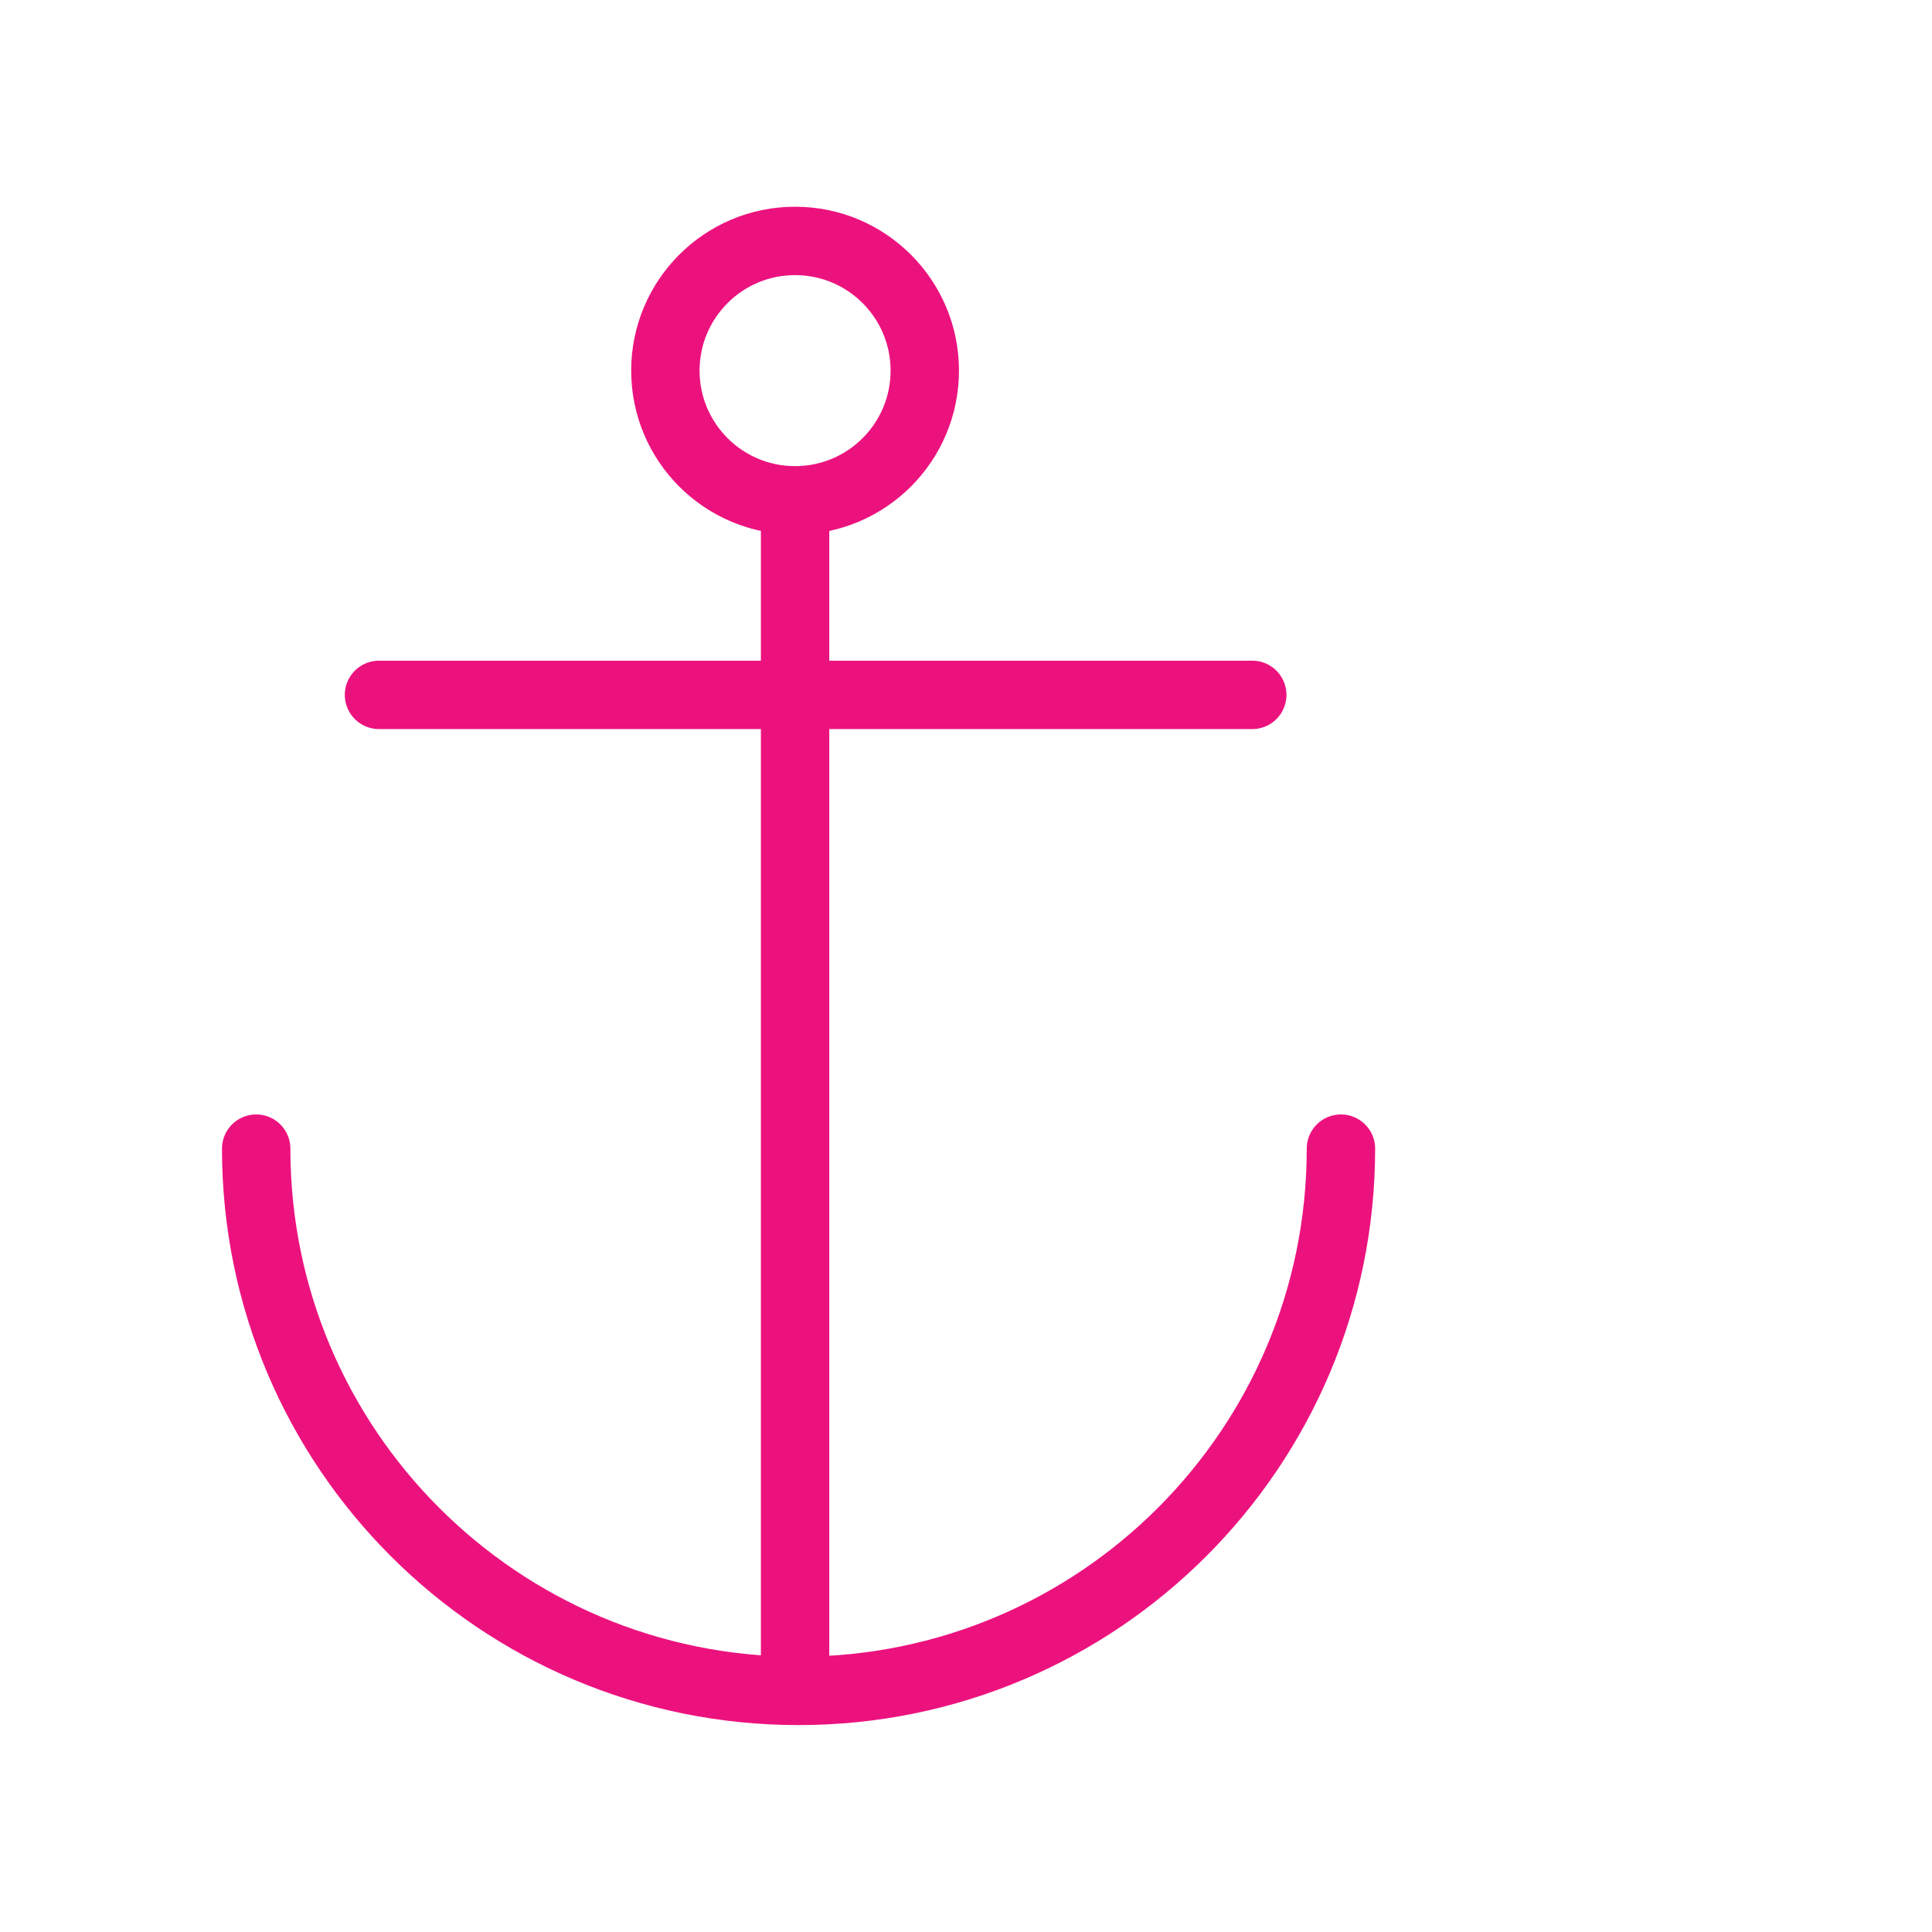
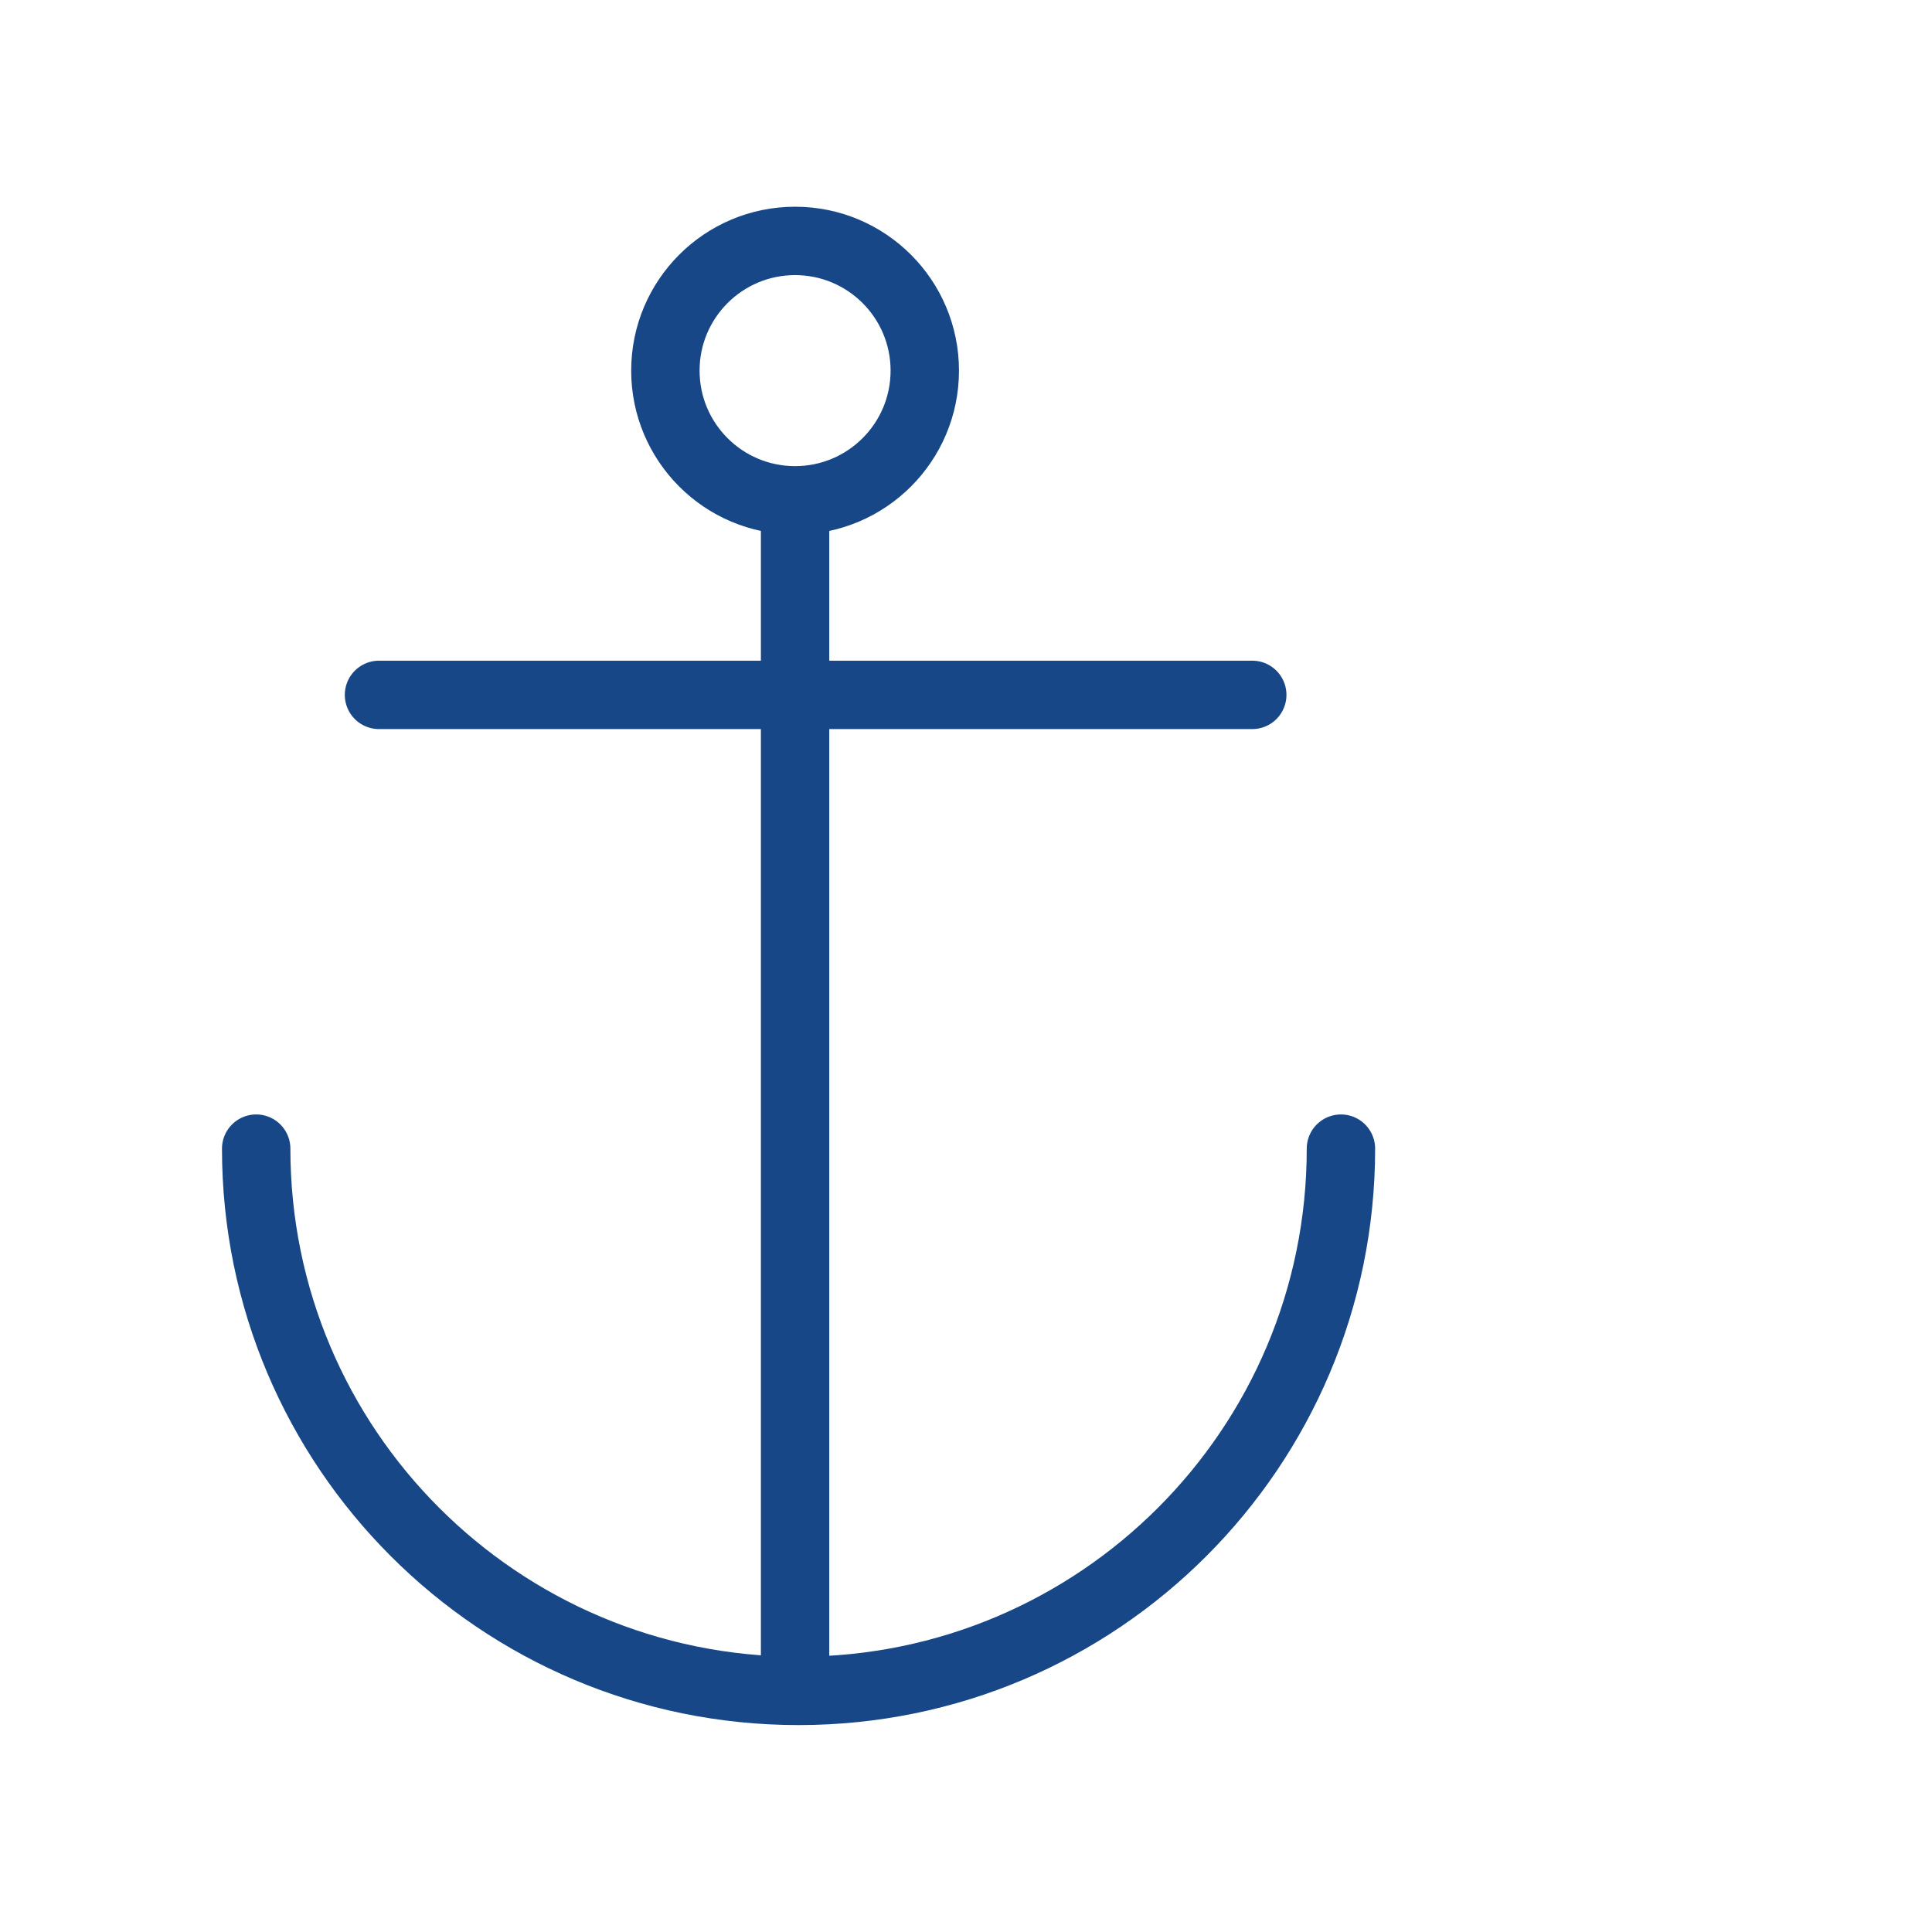
- <svg xmlns="http://www.w3.org/2000/svg" version="1.0" id="Layer_1" x="0px" y="0px" width="30px" height="30px" viewBox="0 0 30 30" enable-background="new 0 0 30 30" xml:space="preserve">
+ <svg xmlns="http://www.w3.org/2000/svg" version="1.1" id="Layer_1" x="0px" y="0px" width="30px" height="30px" viewBox="0 0 30 30" enable-background="new 0 0 30 30" xml:space="preserve">
  <g>
-     <line fill="none" stroke="#EC127E" stroke-width="1.062" stroke-linecap="round" stroke-linejoin="round" stroke-miterlimit="10" x1="5.885" y1="10.79" x2="19.445" y2="10.79" />
-     <line fill="none" stroke="#EC127E" stroke-width="1.062" stroke-linecap="round" stroke-linejoin="round" stroke-miterlimit="10" x1="12.346" y1="7.93" x2="12.346" y2="26.15" />
-     <path fill="none" stroke="#EC127E" stroke-width="1.062" stroke-linecap="round" stroke-linejoin="round" stroke-miterlimit="10" d="   M20.822,17.836c0,4.65-3.771,8.42-8.422,8.42s-8.422-3.77-8.422-8.42" />
-     <circle fill="none" stroke="#EC127E" stroke-width="1.062" stroke-linecap="round" stroke-linejoin="round" stroke-miterlimit="10" cx="12.346" cy="5.755" r="2.014" />
+     <line fill="none" stroke="#174787" stroke-width="1.062" stroke-linecap="round" stroke-linejoin="round" stroke-miterlimit="10" x1="5.885" y1="10.79" x2="19.445" y2="10.79" />
+     <line fill="none" stroke="#174787" stroke-width="1.062" stroke-linecap="round" stroke-linejoin="round" stroke-miterlimit="10" x1="12.346" y1="7.93" x2="12.346" y2="26.15" />
+     <path fill="none" stroke="#174787" stroke-width="1.062" stroke-linecap="round" stroke-linejoin="round" stroke-miterlimit="10" d="   M20.822,17.836c0,4.65-3.771,8.42-8.422,8.42s-8.422-3.77-8.422-8.42" />
+     <circle fill="none" stroke="#174787" stroke-width="1.062" stroke-linecap="round" stroke-linejoin="round" stroke-miterlimit="10" cx="12.346" cy="5.755" r="2.014" />
  </g>
</svg>
